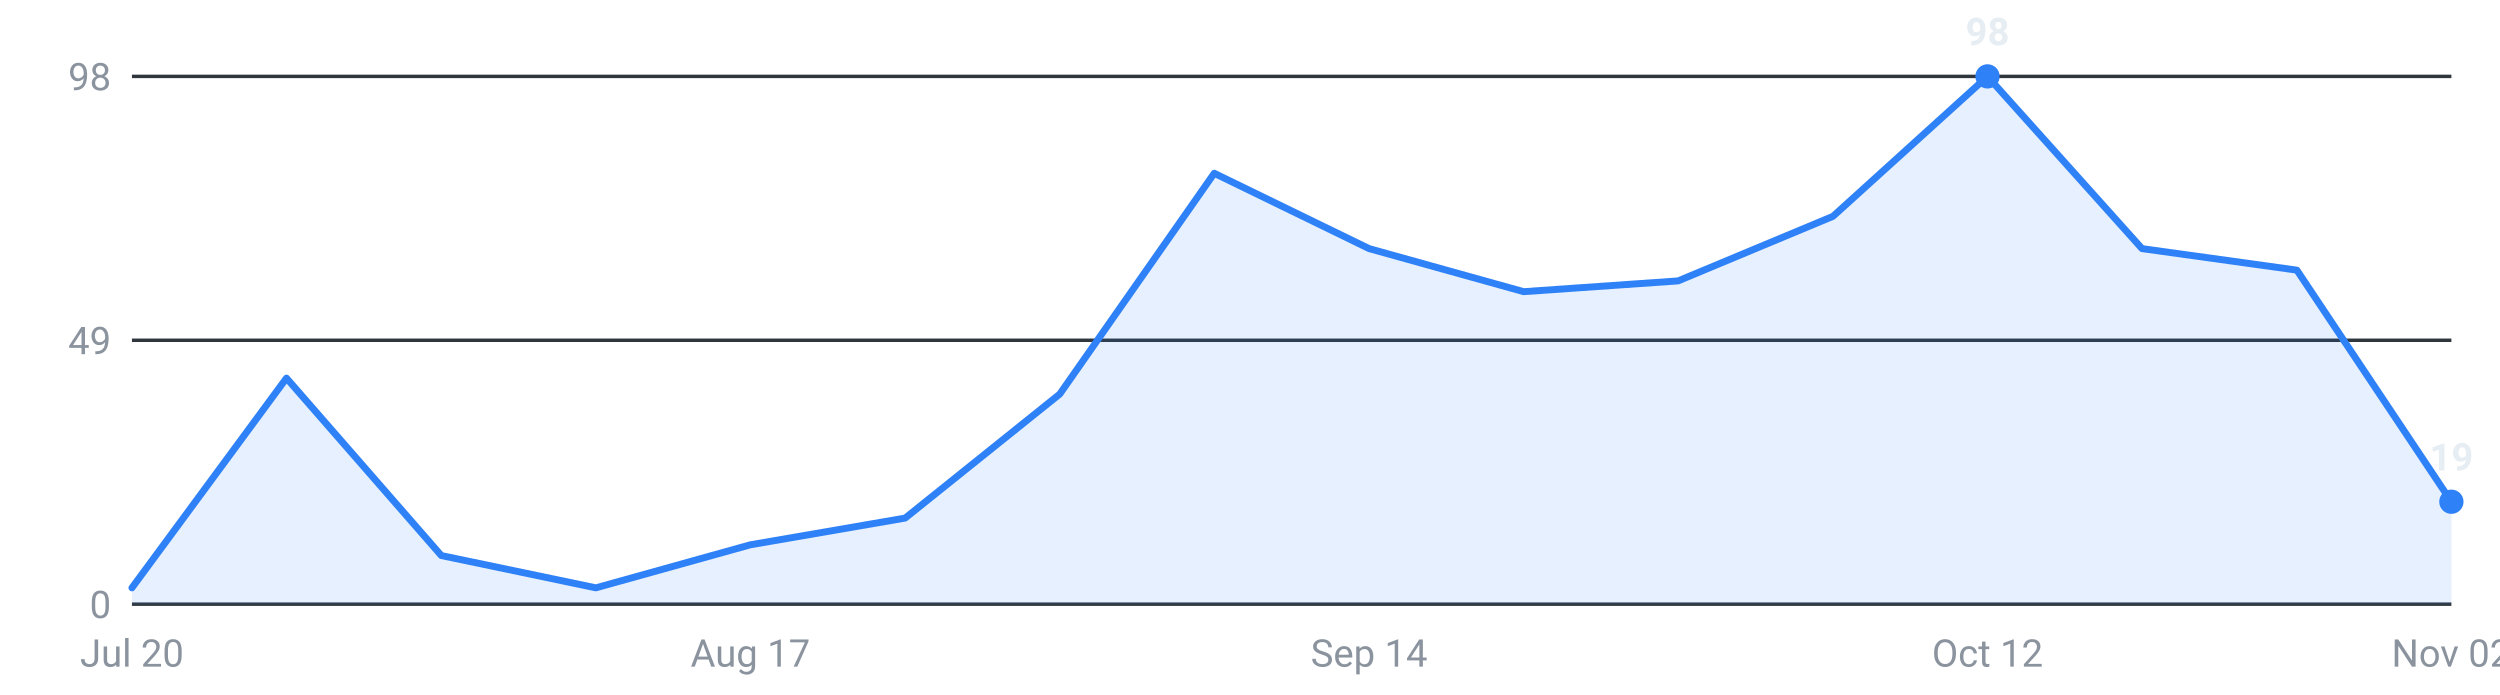
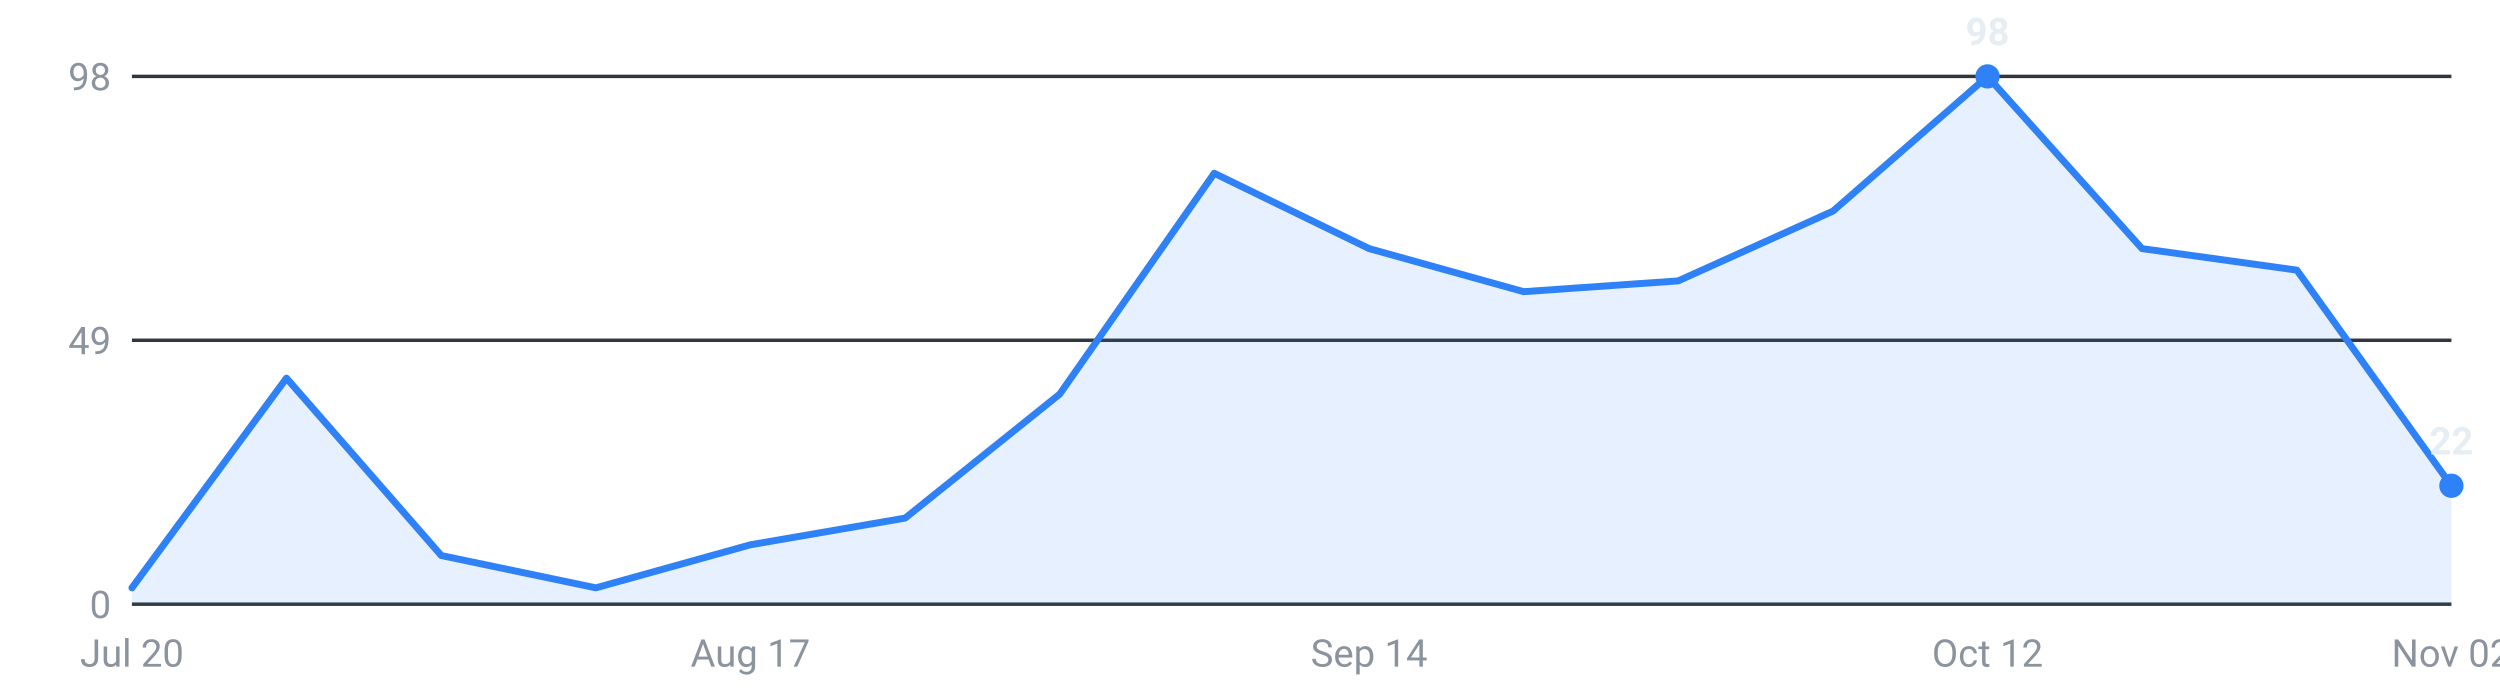
<svg xmlns="http://www.w3.org/2000/svg" viewBox="0 0 720 200" width="720" height="200" role="img" aria-label="Internships posted per week, last 16 weeks">
  <g font-family="-apple-system,Segoe UI,Roboto,sans-serif" font-size="11">
    <line x1="38" y1="174.0" x2="706" y2="174.0" stroke="#30363d" stroke-width="1" />
    <text x="32" y="178.0" text-anchor="end" fill="#8b949e">0</text>
    <line x1="38" y1="98.0" x2="706" y2="98.0" stroke="#30363d" stroke-width="1" />
    <text x="32" y="102.0" text-anchor="end" fill="#8b949e">49</text>
    <line x1="38" y1="22.0" x2="706" y2="22.0" stroke="#30363d" stroke-width="1" />
    <text x="32" y="26.0" text-anchor="end" fill="#8b949e">98</text>
-     <path d="M38.0,174 L38.0,169.3 L82.5,108.9 L127.1,160.0 L171.6,169.3 L216.1,156.9 L260.7,149.2 L305.2,113.5 L349.7,49.9 L394.3,71.6 L438.8,84.0 L483.3,80.9 L527.9,62.3 L572.4,22.0 L616.9,71.6 L661.5,77.8 L706.0,144.5 L706.0,174 Z" fill="#2f81f7" fill-opacity="0.12" />
-     <polyline points="38.0,169.3 82.5,108.9 127.1,160.0 171.6,169.3 216.1,156.9 260.7,149.2 305.2,113.5 349.7,49.9 394.3,71.6 438.8,84.0 483.3,80.9 527.9,62.3 572.4,22.0 616.9,71.6 661.5,77.8 706.0,144.5" fill="none" stroke="#2f81f7" stroke-width="2" stroke-linejoin="round" stroke-linecap="round" />
+     <path d="M38.0,174 L38.0,169.3 L82.5,108.9 L127.1,160.0 L171.6,169.3 L216.1,156.9 L260.7,149.2 L305.2,113.5 L349.7,49.9 L394.3,71.6 L438.8,84.0 L483.3,80.9 L527.9,60.8 L572.4,22.0 L616.9,71.6 L661.5,77.8 L706.0,139.9 L706.0,174 Z" fill="#2f81f7" fill-opacity="0.12" />
+     <polyline points="38.0,169.3 82.5,108.9 127.1,160.0 171.6,169.3 216.1,156.9 260.7,149.2 305.2,113.5 349.7,49.9 394.3,71.6 438.8,84.0 483.3,80.9 527.9,60.8 572.4,22.0 616.9,71.6 661.5,77.8 706.0,139.9" fill="none" stroke="#2f81f7" stroke-width="2" stroke-linejoin="round" stroke-linecap="round" />
    <circle cx="572.4" cy="22.0" r="3.5" fill="#2f81f7" />
    <text x="572.4" y="13.0" text-anchor="middle" fill="#e6edf3" font-weight="600">98</text>
-     <circle cx="706.0" cy="144.5" r="3.5" fill="#2f81f7" />
-     <text x="706.0" y="135.5" text-anchor="middle" fill="#e6edf3" font-weight="600">19</text>
+     <circle cx="706.0" cy="139.9" r="3.5" fill="#2f81f7" />
+     <text x="706.0" y="130.9" text-anchor="middle" fill="#e6edf3" font-weight="600">22</text>
    <text x="38.0" y="192" text-anchor="middle" fill="#8b949e">Jul 20</text>
    <text x="216.1" y="192" text-anchor="middle" fill="#8b949e">Aug 17</text>
    <text x="394.3" y="192" text-anchor="middle" fill="#8b949e">Sep 14</text>
    <text x="572.4" y="192" text-anchor="middle" fill="#8b949e">Oct 12</text>
    <text x="706.0" y="192" text-anchor="middle" fill="#8b949e">Nov 02</text>
  </g>
</svg>
